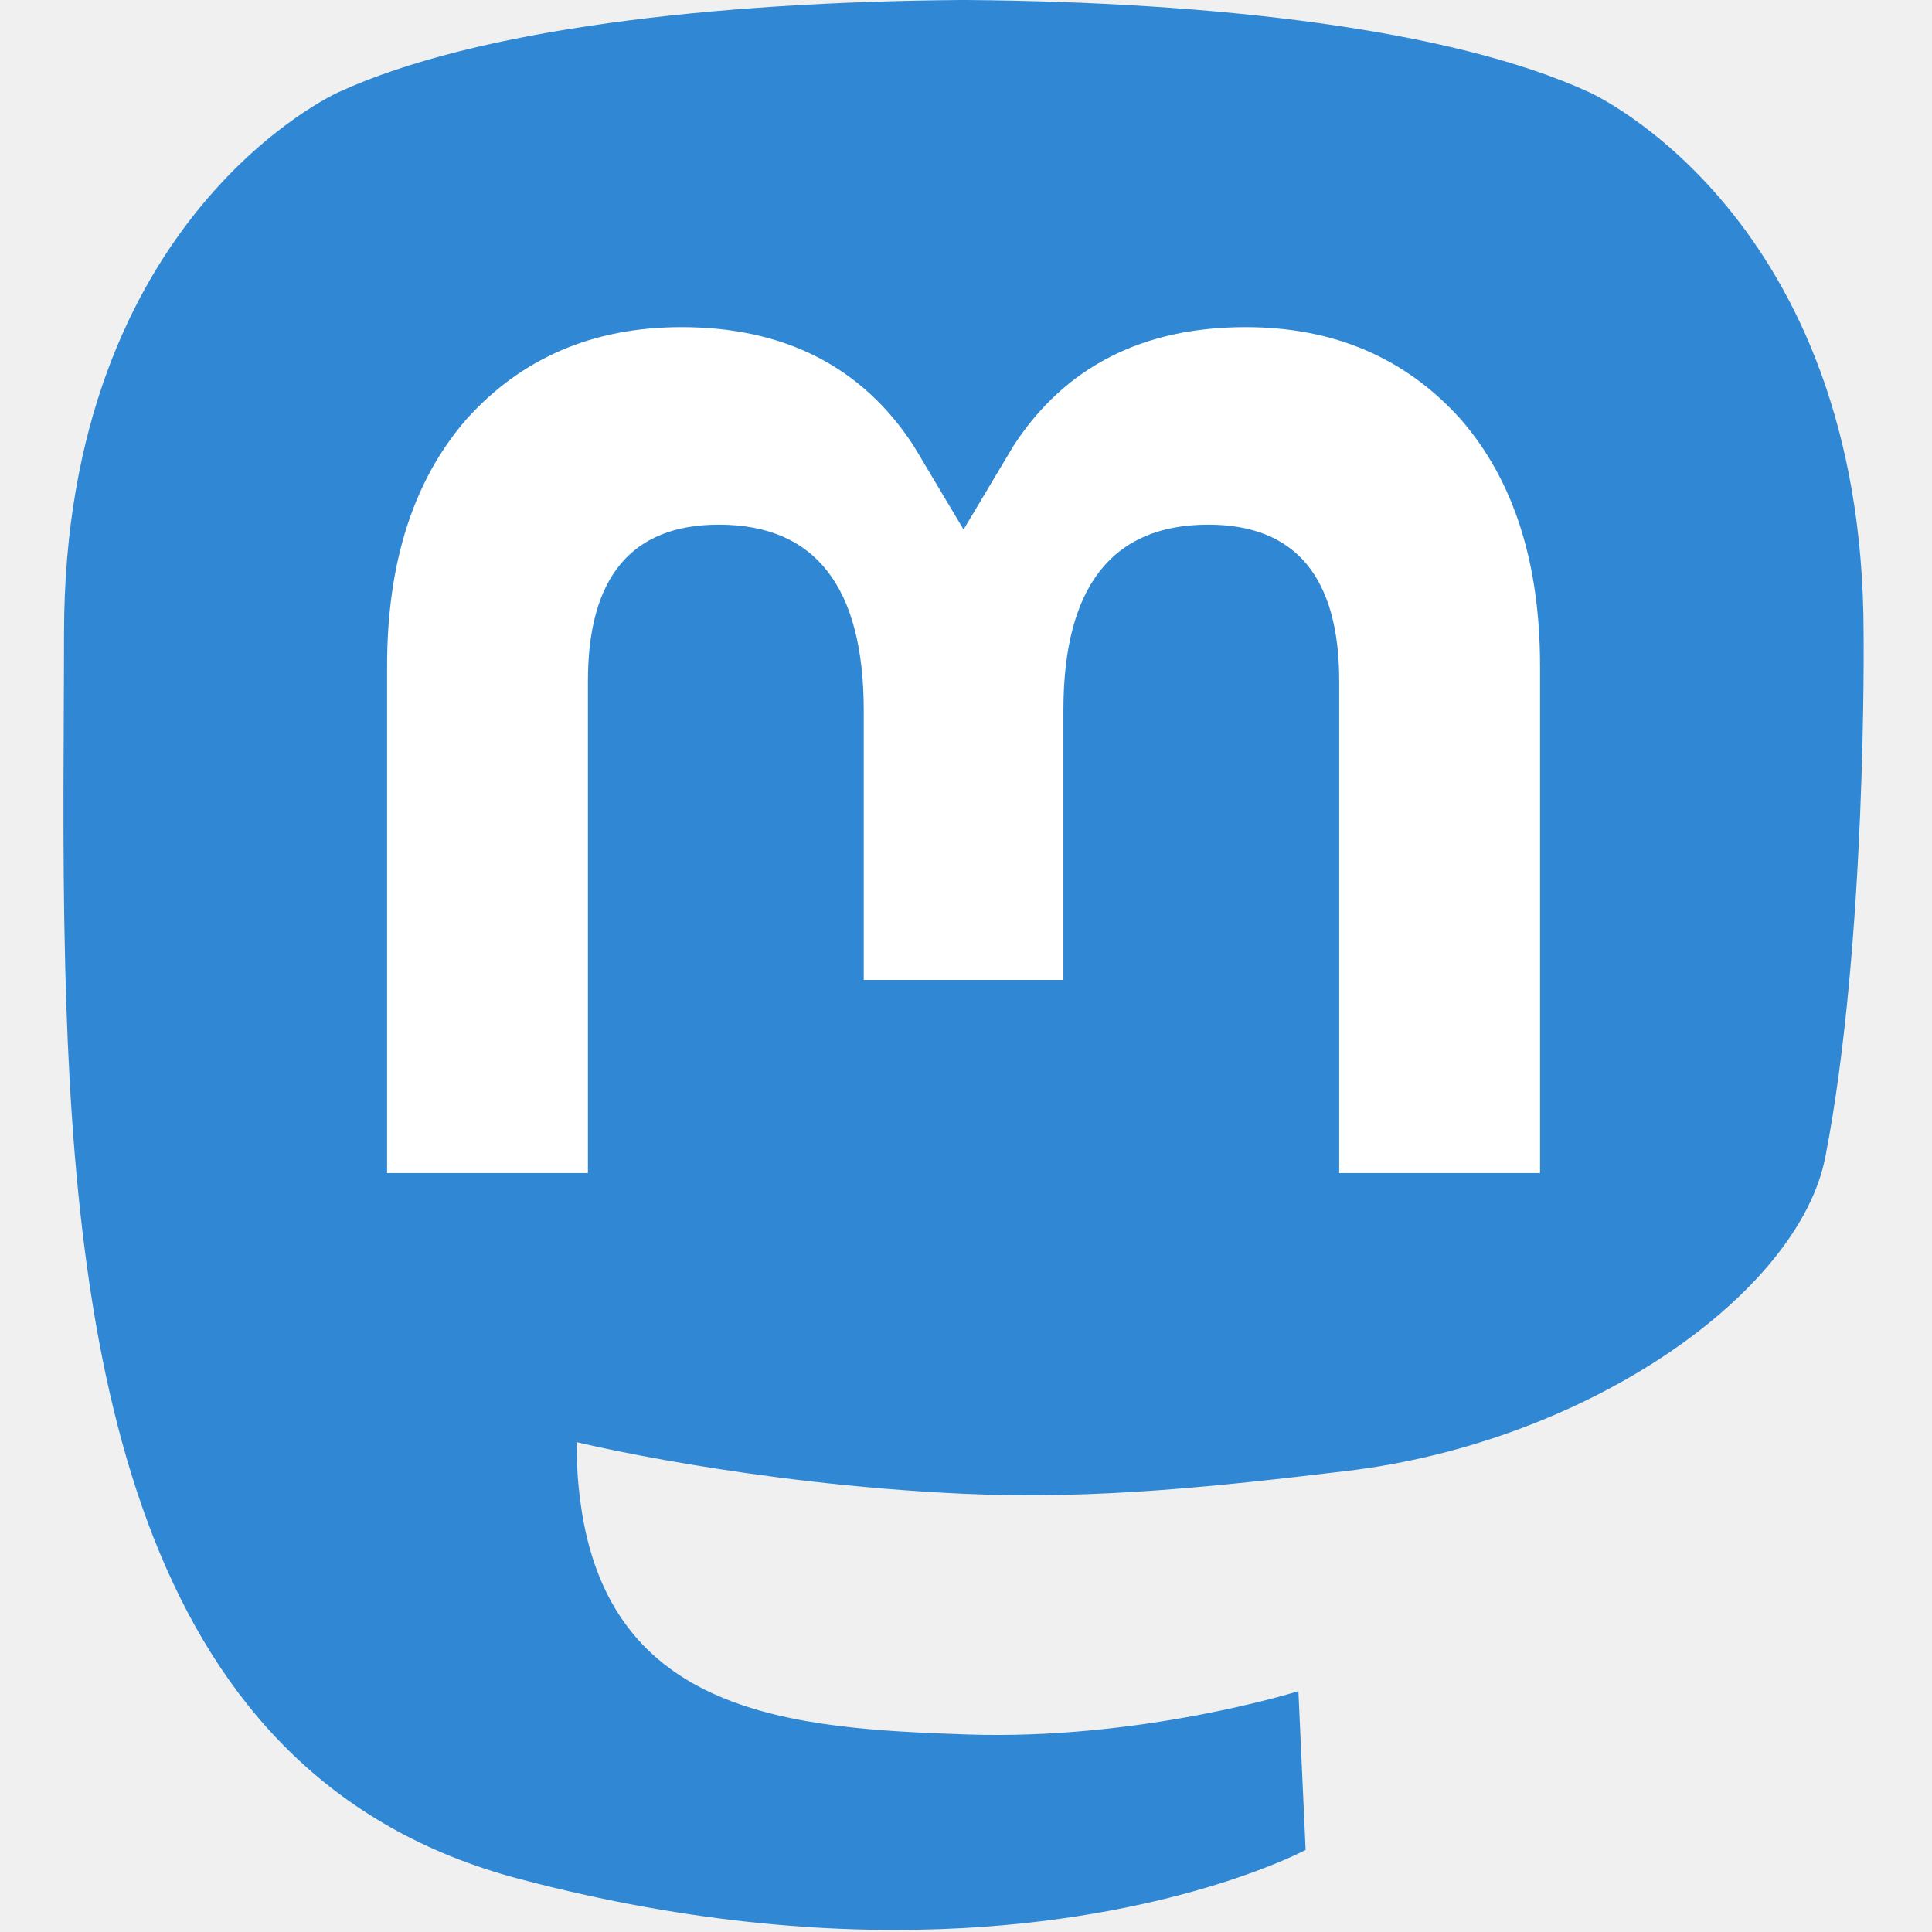
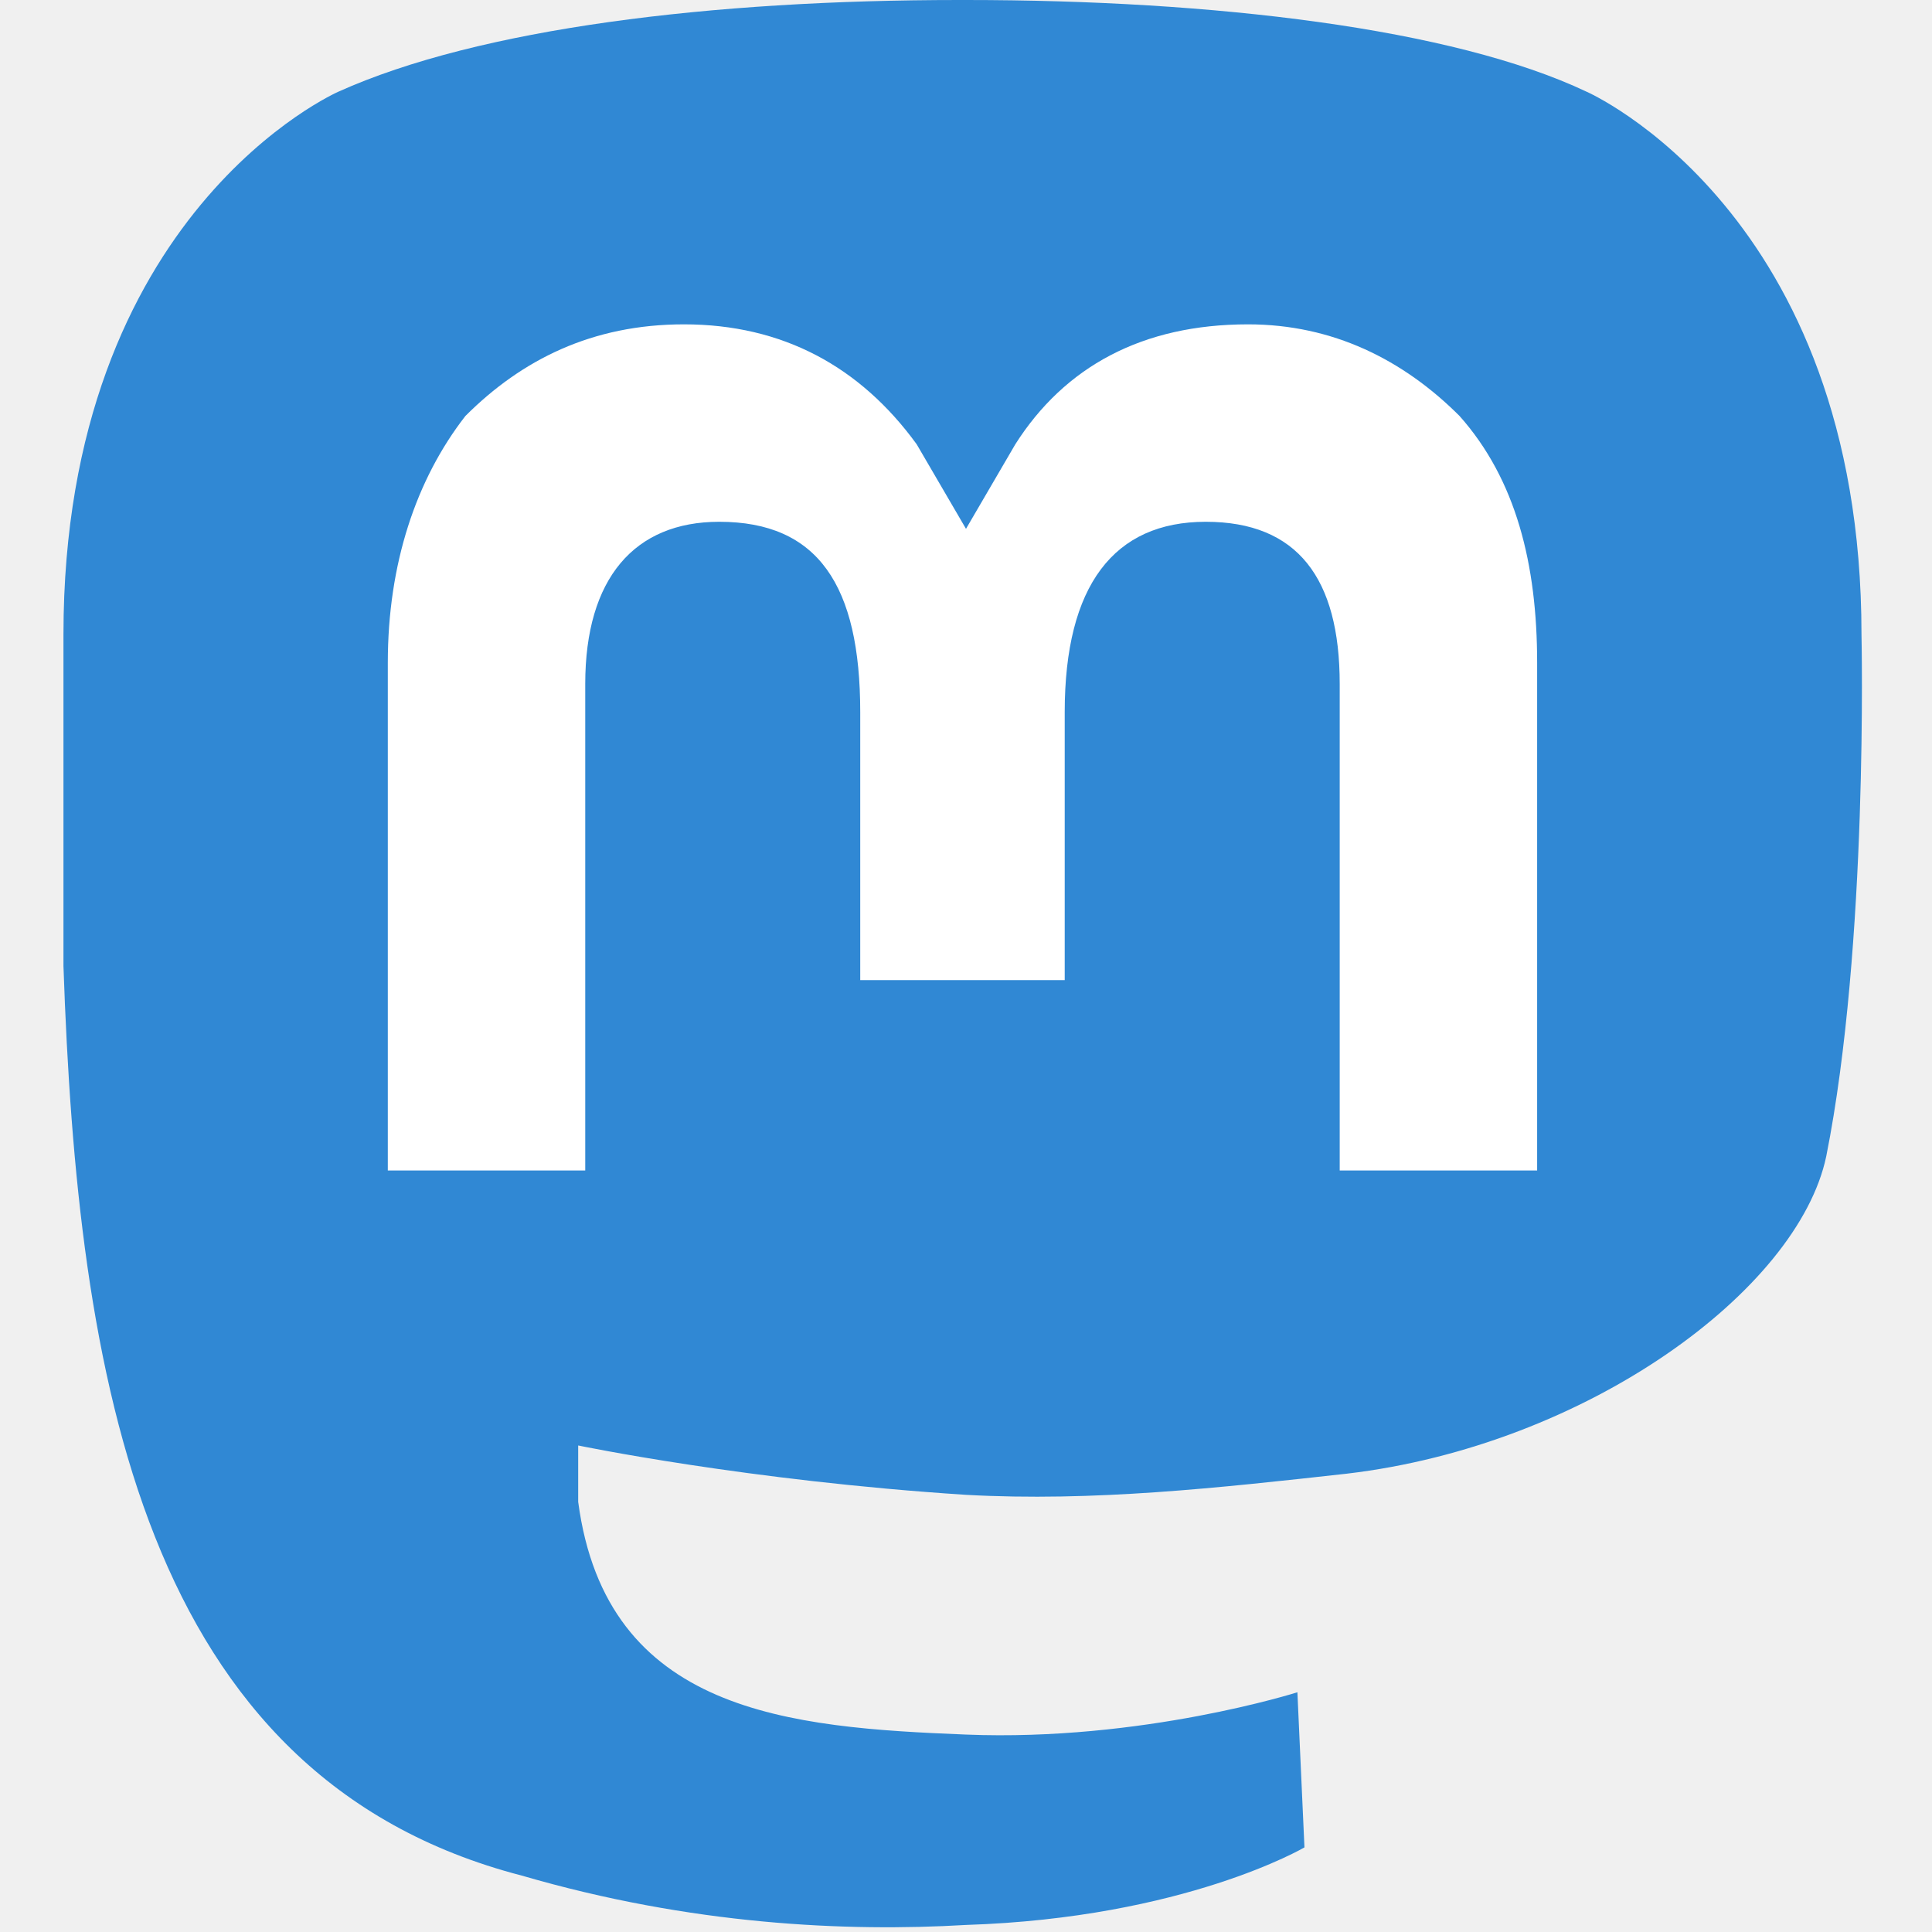
- <svg xmlns="http://www.w3.org/2000/svg" width="800px" height="800px" viewBox="-9 0 274 274" version="1.1" preserveAspectRatio="xMidYMid">
-   <g>
-     <path d="M249.874,164.085 C246.121,183.392 216.261,204.523 181.966,208.618 C164.083,210.752 146.476,212.713 127.7,211.852 C96.995,210.445 72.767,204.523 72.767,204.523 C72.767,207.512 72.951,210.358 73.32,213.02 C77.312,243.322 103.367,245.138 128.048,245.984 C152.96,246.836 175.142,239.842 175.142,239.842 L176.165,262.363 C176.165,262.363 158.74,271.72 127.7,273.441 C110.584,274.382 89.331,273.01 64.578,266.458 C10.892,252.248 1.659,195.022 0.246,136.956 C-0.185,119.715 0.081,103.459 0.081,89.862 C0.081,30.487 38.984,13.083 38.984,13.083 C58.6,4.074 92.259,0.286 127.251,0 L128.11,0 C163.102,0.286 196.784,4.074 216.398,13.083 C216.398,13.083 255.299,30.487 255.299,89.862 C255.299,89.862 255.787,133.67 249.874,164.085" fill="#3088D4">
- 
- </path>
-     <path d="M209.413,94.469 L209.413,166.363 L180.93,166.363 L180.93,96.582 C180.93,81.872 174.74,74.406 162.361,74.406 C148.673,74.406 141.813,83.263 141.813,100.776 L141.813,138.971 L113.498,138.971 L113.498,100.776 C113.498,83.263 106.636,74.406 92.949,74.406 C80.569,74.406 74.38,81.872 74.38,96.582 L74.38,166.363 L45.897,166.363 L45.897,94.469 C45.897,79.775 49.638,68.099 57.153,59.46 C64.902,50.822 75.051,46.394 87.649,46.394 C102.224,46.394 113.262,51.996 120.56,63.202 L127.655,75.095 L134.751,63.202 C142.047,51.996 153.085,46.394 167.662,46.394 C180.259,46.394 190.407,50.822 198.158,59.46 C205.671,68.099 209.413,79.775 209.413,94.469" fill="#FFFFFF">
- 
- </path>
-   </g>
+ <svg preserveAspectRatio="xMidYMid" viewBox="-9 0 274 274">
+   <path fill="#3088D4" d="M250 164c-4 19-34 41-68 45-18 2-36 4-54 3-31-2-55-7-55-7v8c4 30 30 32 55 33s47-6 47-6l1 22s-17 10-48 11c-17 1-39 0-63-7-54-14-63-71-65-129V90c0-60 39-77 39-77C59 4 92 0 127 0h1c35 0 69 4 88 13 0 0 39 17 39 77 0 0 1 44-5 74" />
+   <path fill="#FFF" d="M209 94v72h-28V97c0-15-6-23-19-23s-20 9-20 27v38h-29v-38c0-18-6-27-20-27-12 0-19 8-19 23v69H46V94c0-14 4-26 11-35 8-8 18-13 31-13 14 0 25 6 33 17l7 12 7-12c7-11 18-17 33-17 12 0 22 5 30 13 8 9 11 21 11 35" />
</svg>
